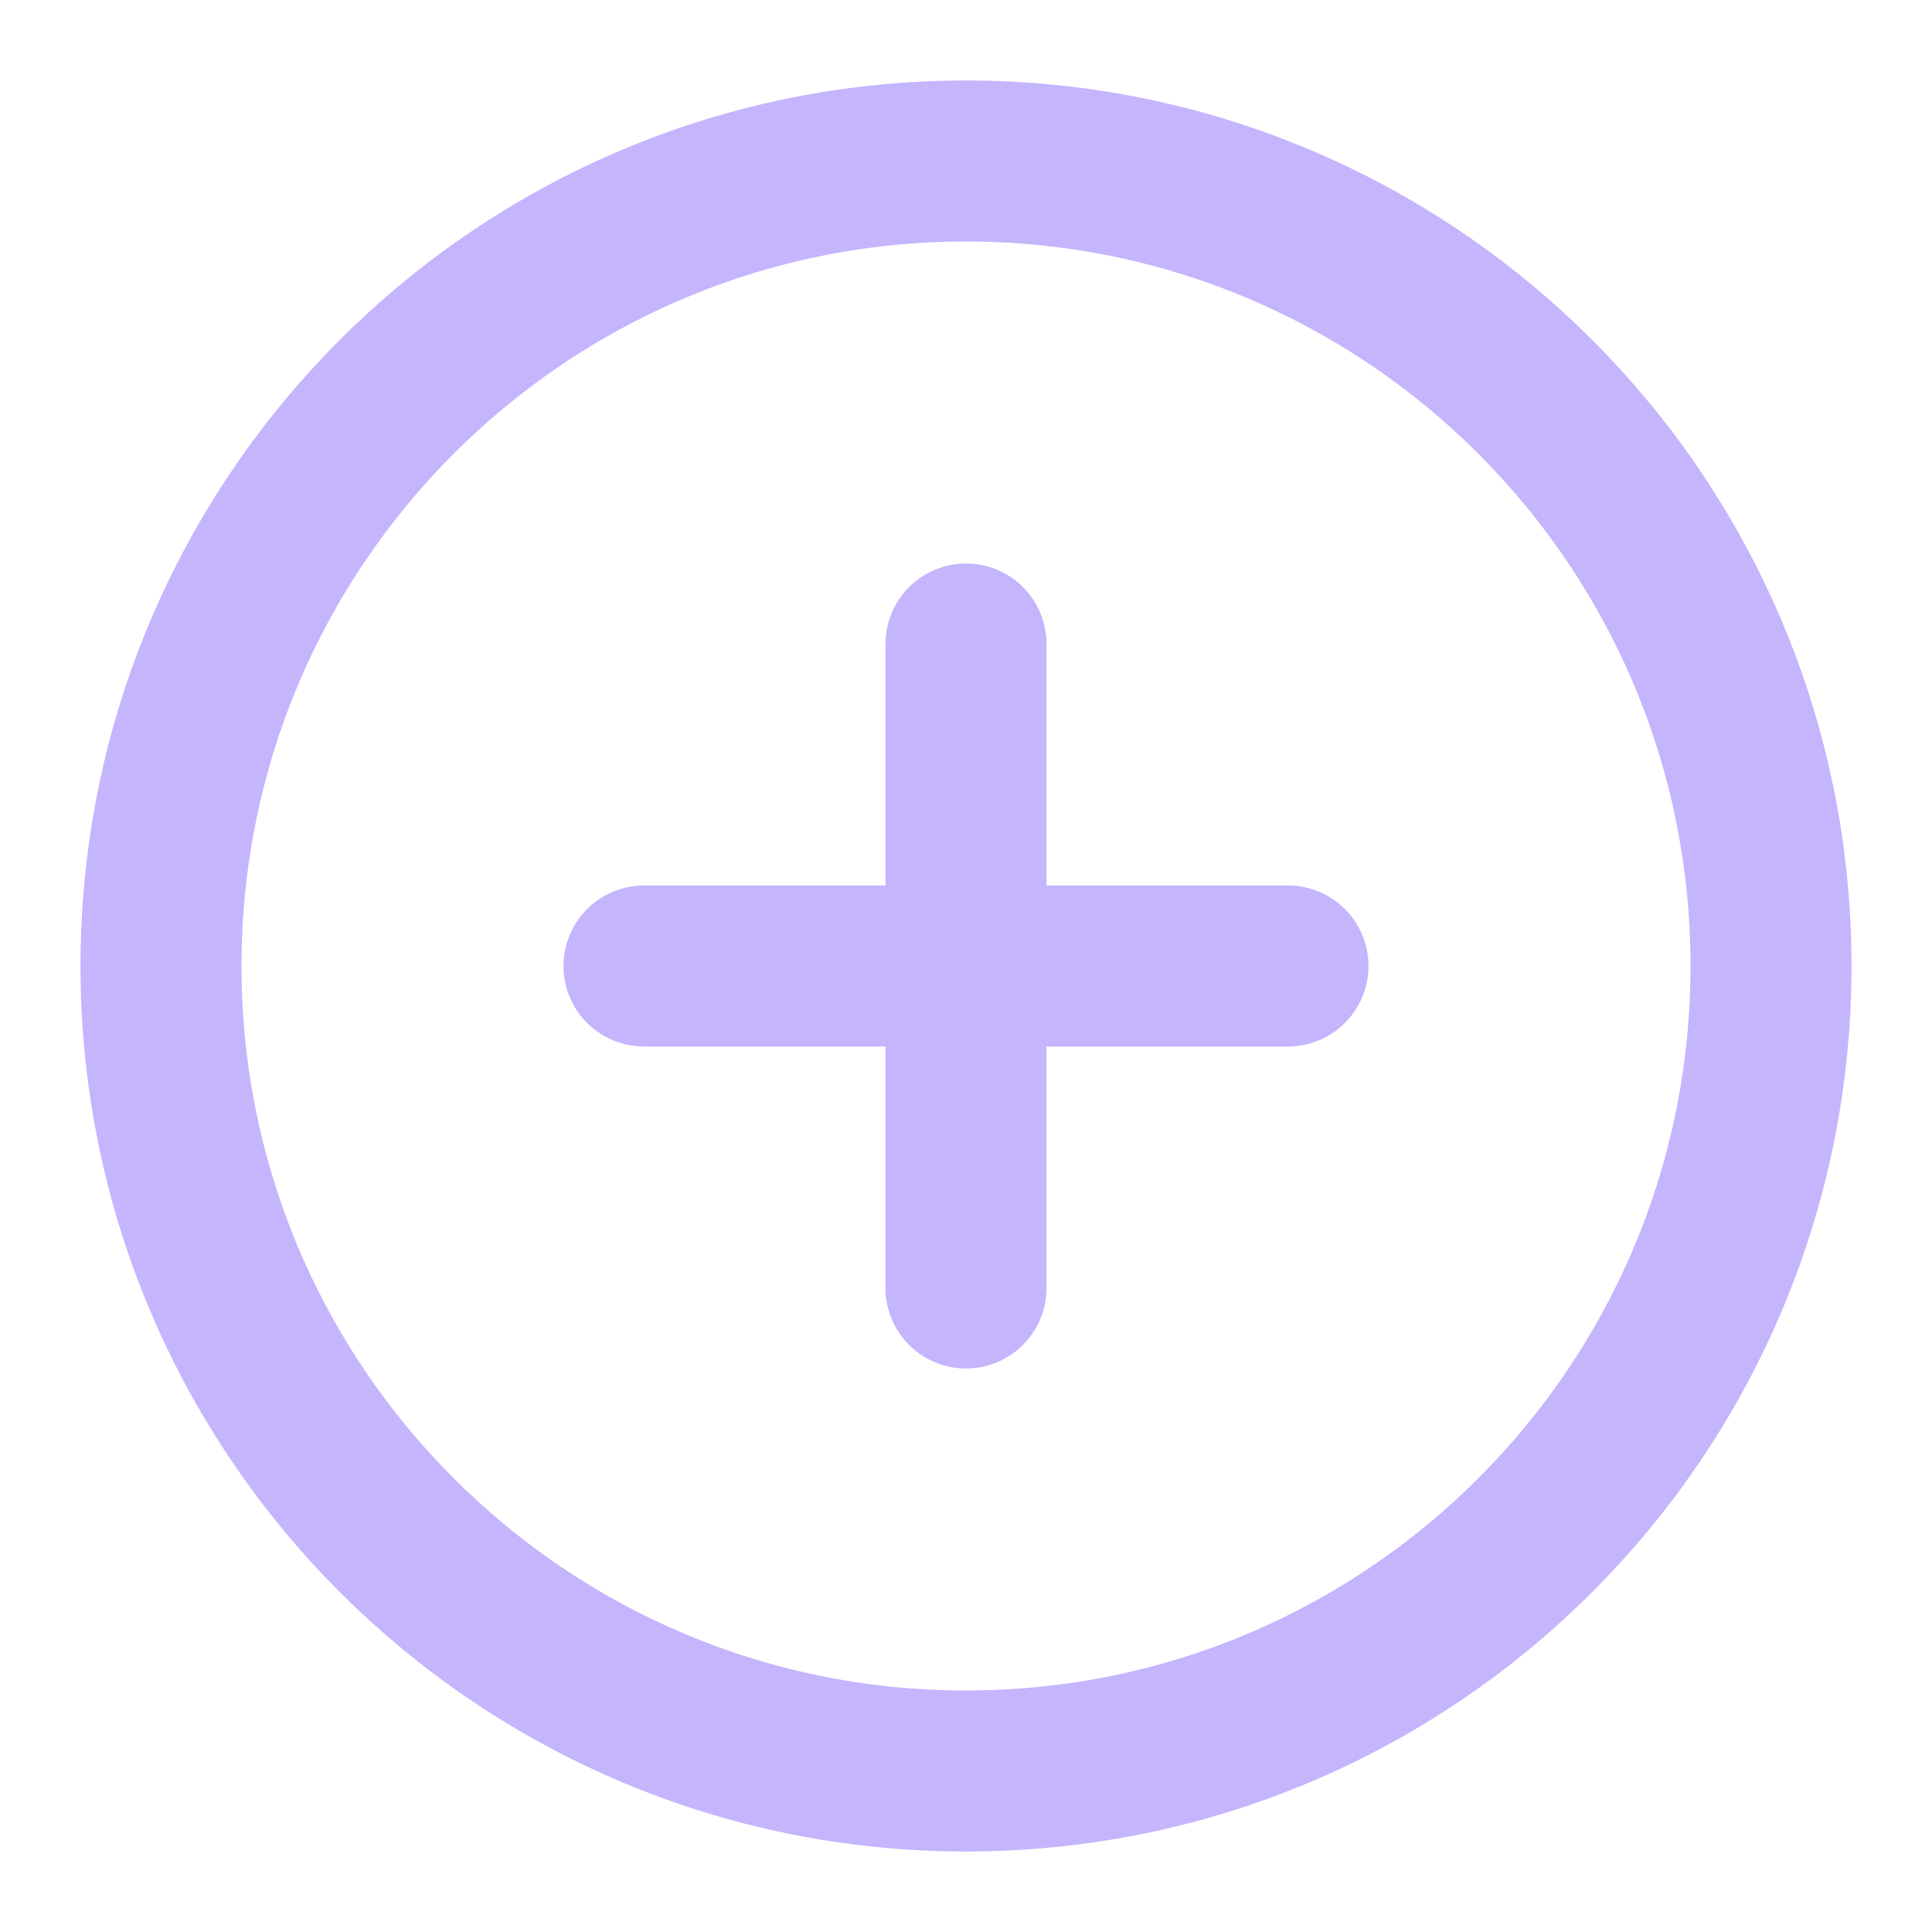
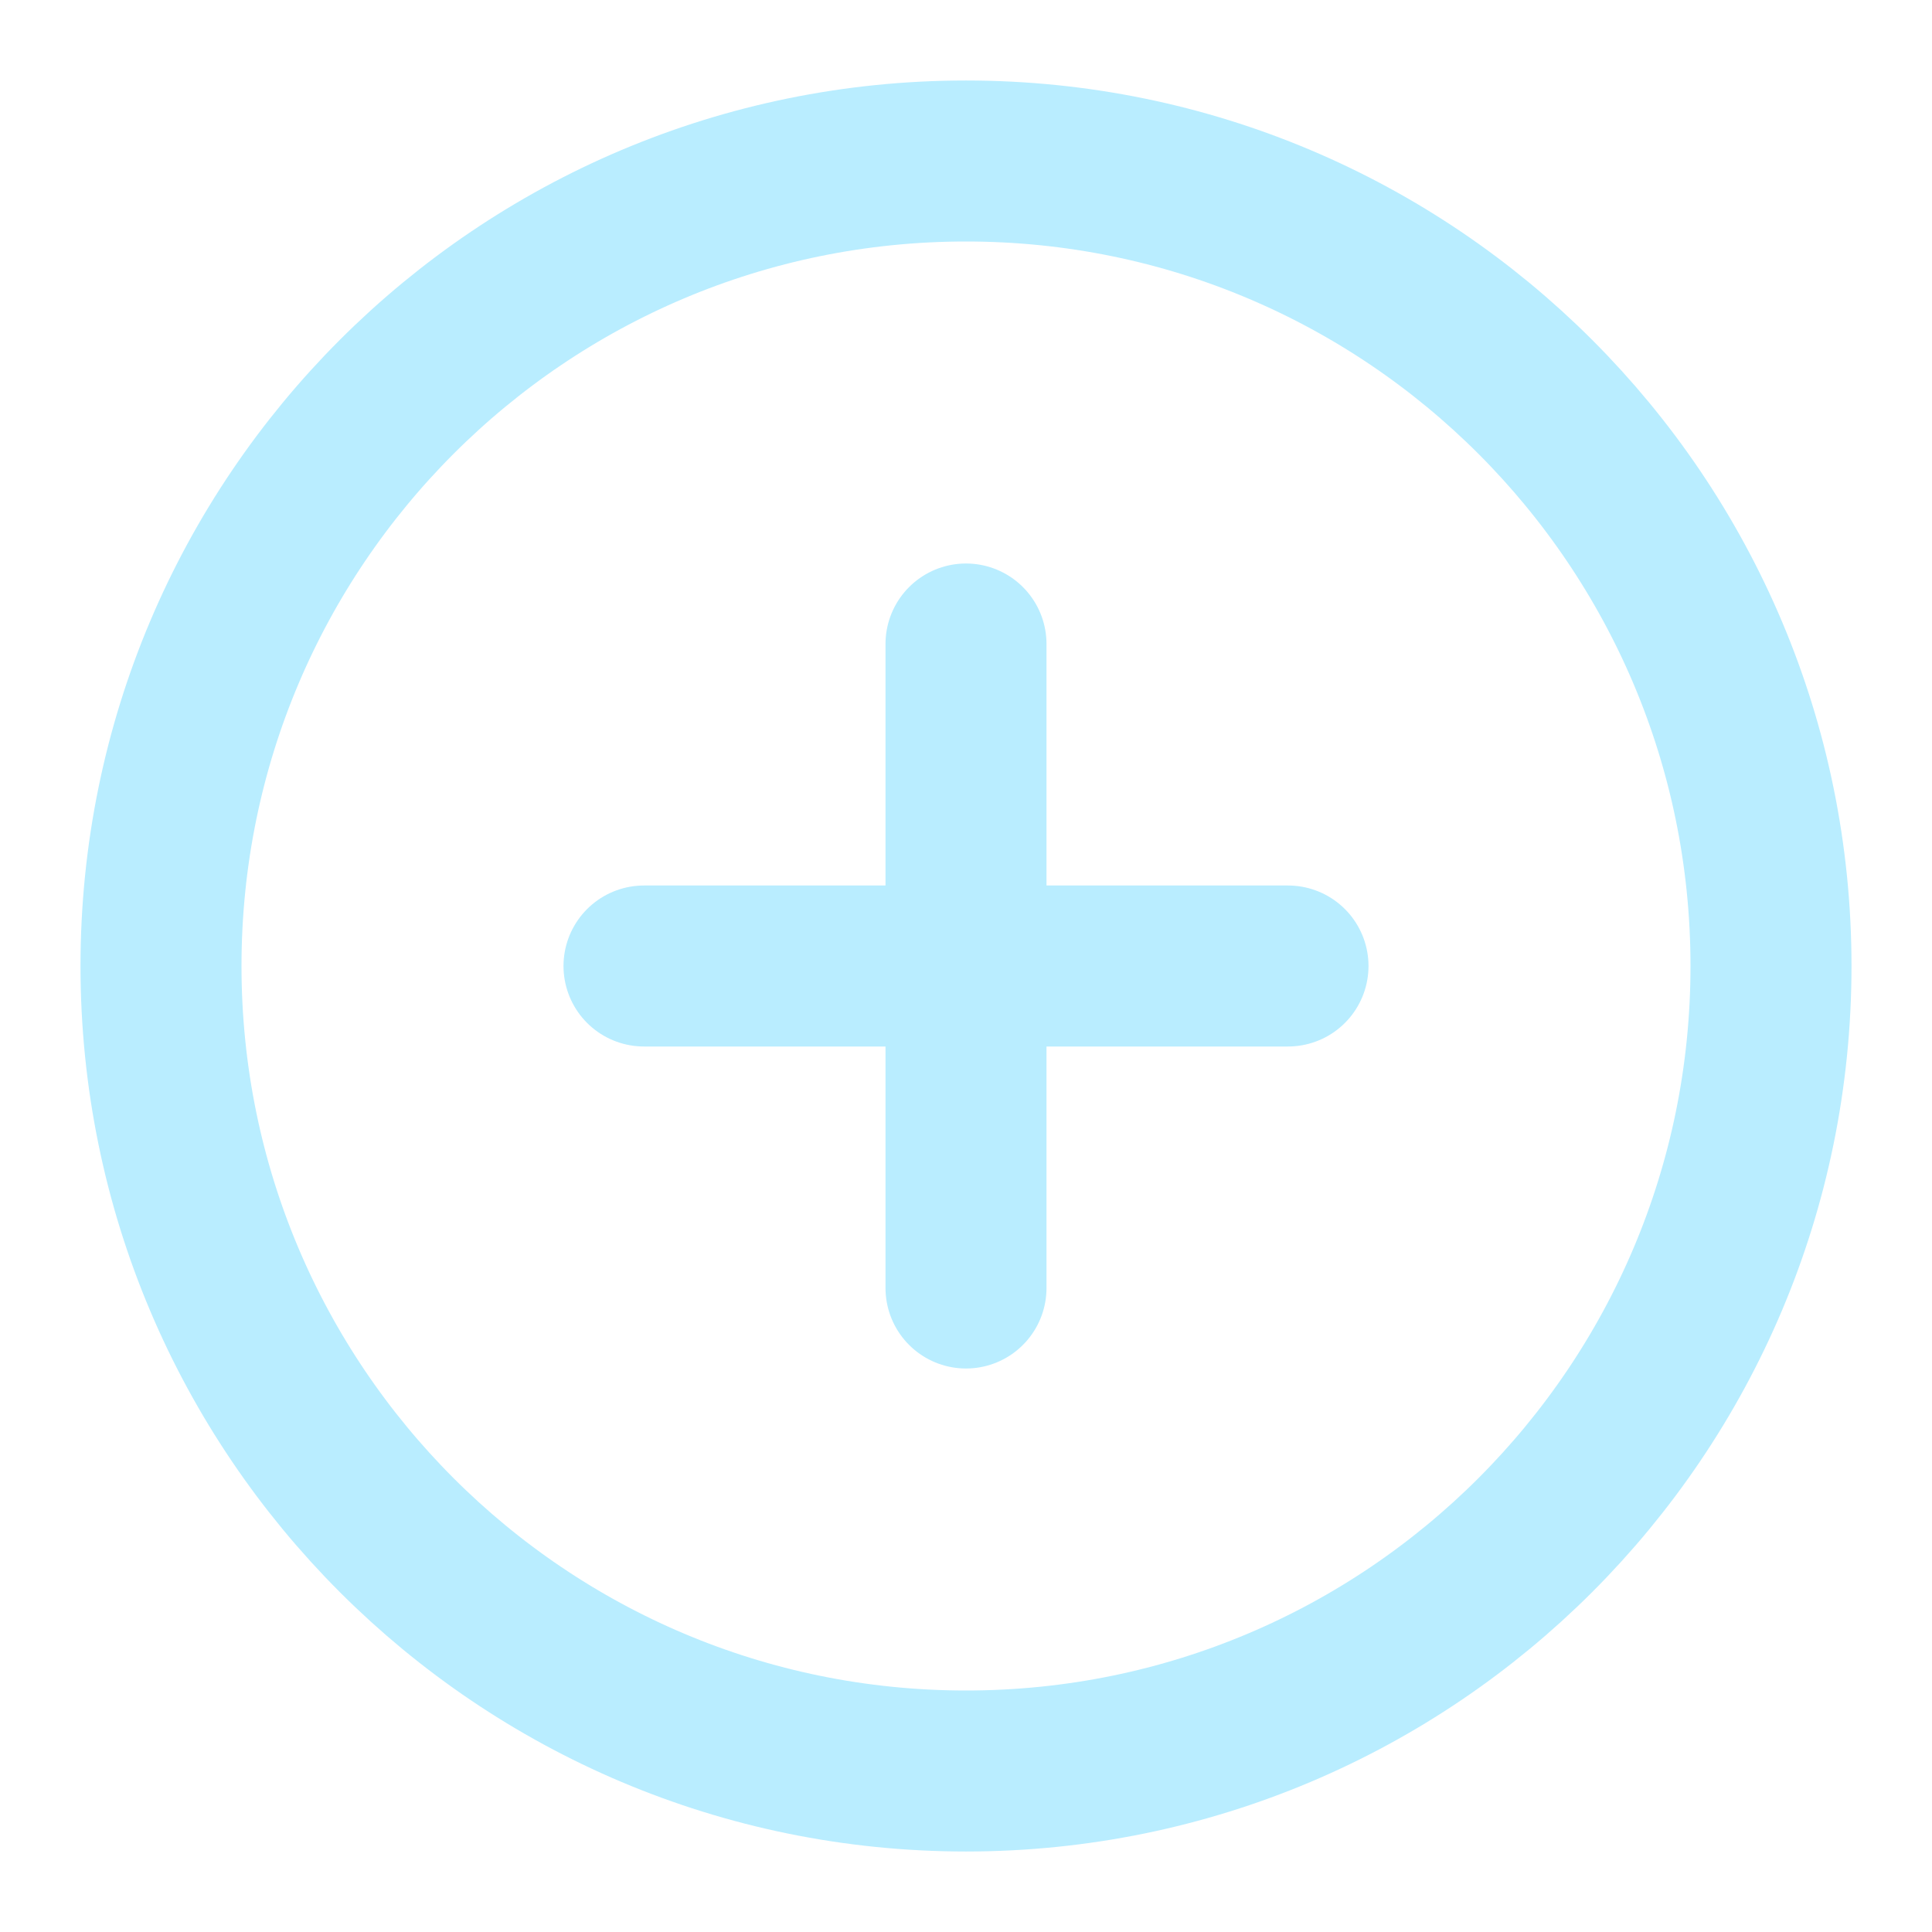
- <svg xmlns="http://www.w3.org/2000/svg" width="24" height="24" viewBox="0 0 24 24" fill="none" stroke="#C4B5FD" stroke-width="2" stroke-linecap="round" stroke-linejoin="round" class="lucide lucide-circle-plus preview-icon">
+ <svg xmlns="http://www.w3.org/2000/svg" width="24" height="24" viewBox="0 0 24 24" fill="none" stroke="#B9EDFF" stroke-width="2" stroke-linecap="round" stroke-linejoin="round" class="lucide lucide-circle-plus preview-icon">
  <circle cx="12" cy="12" r="10" />
  <path d="M8 12h8" />
  <path d="M12 8v8" />
</svg>
